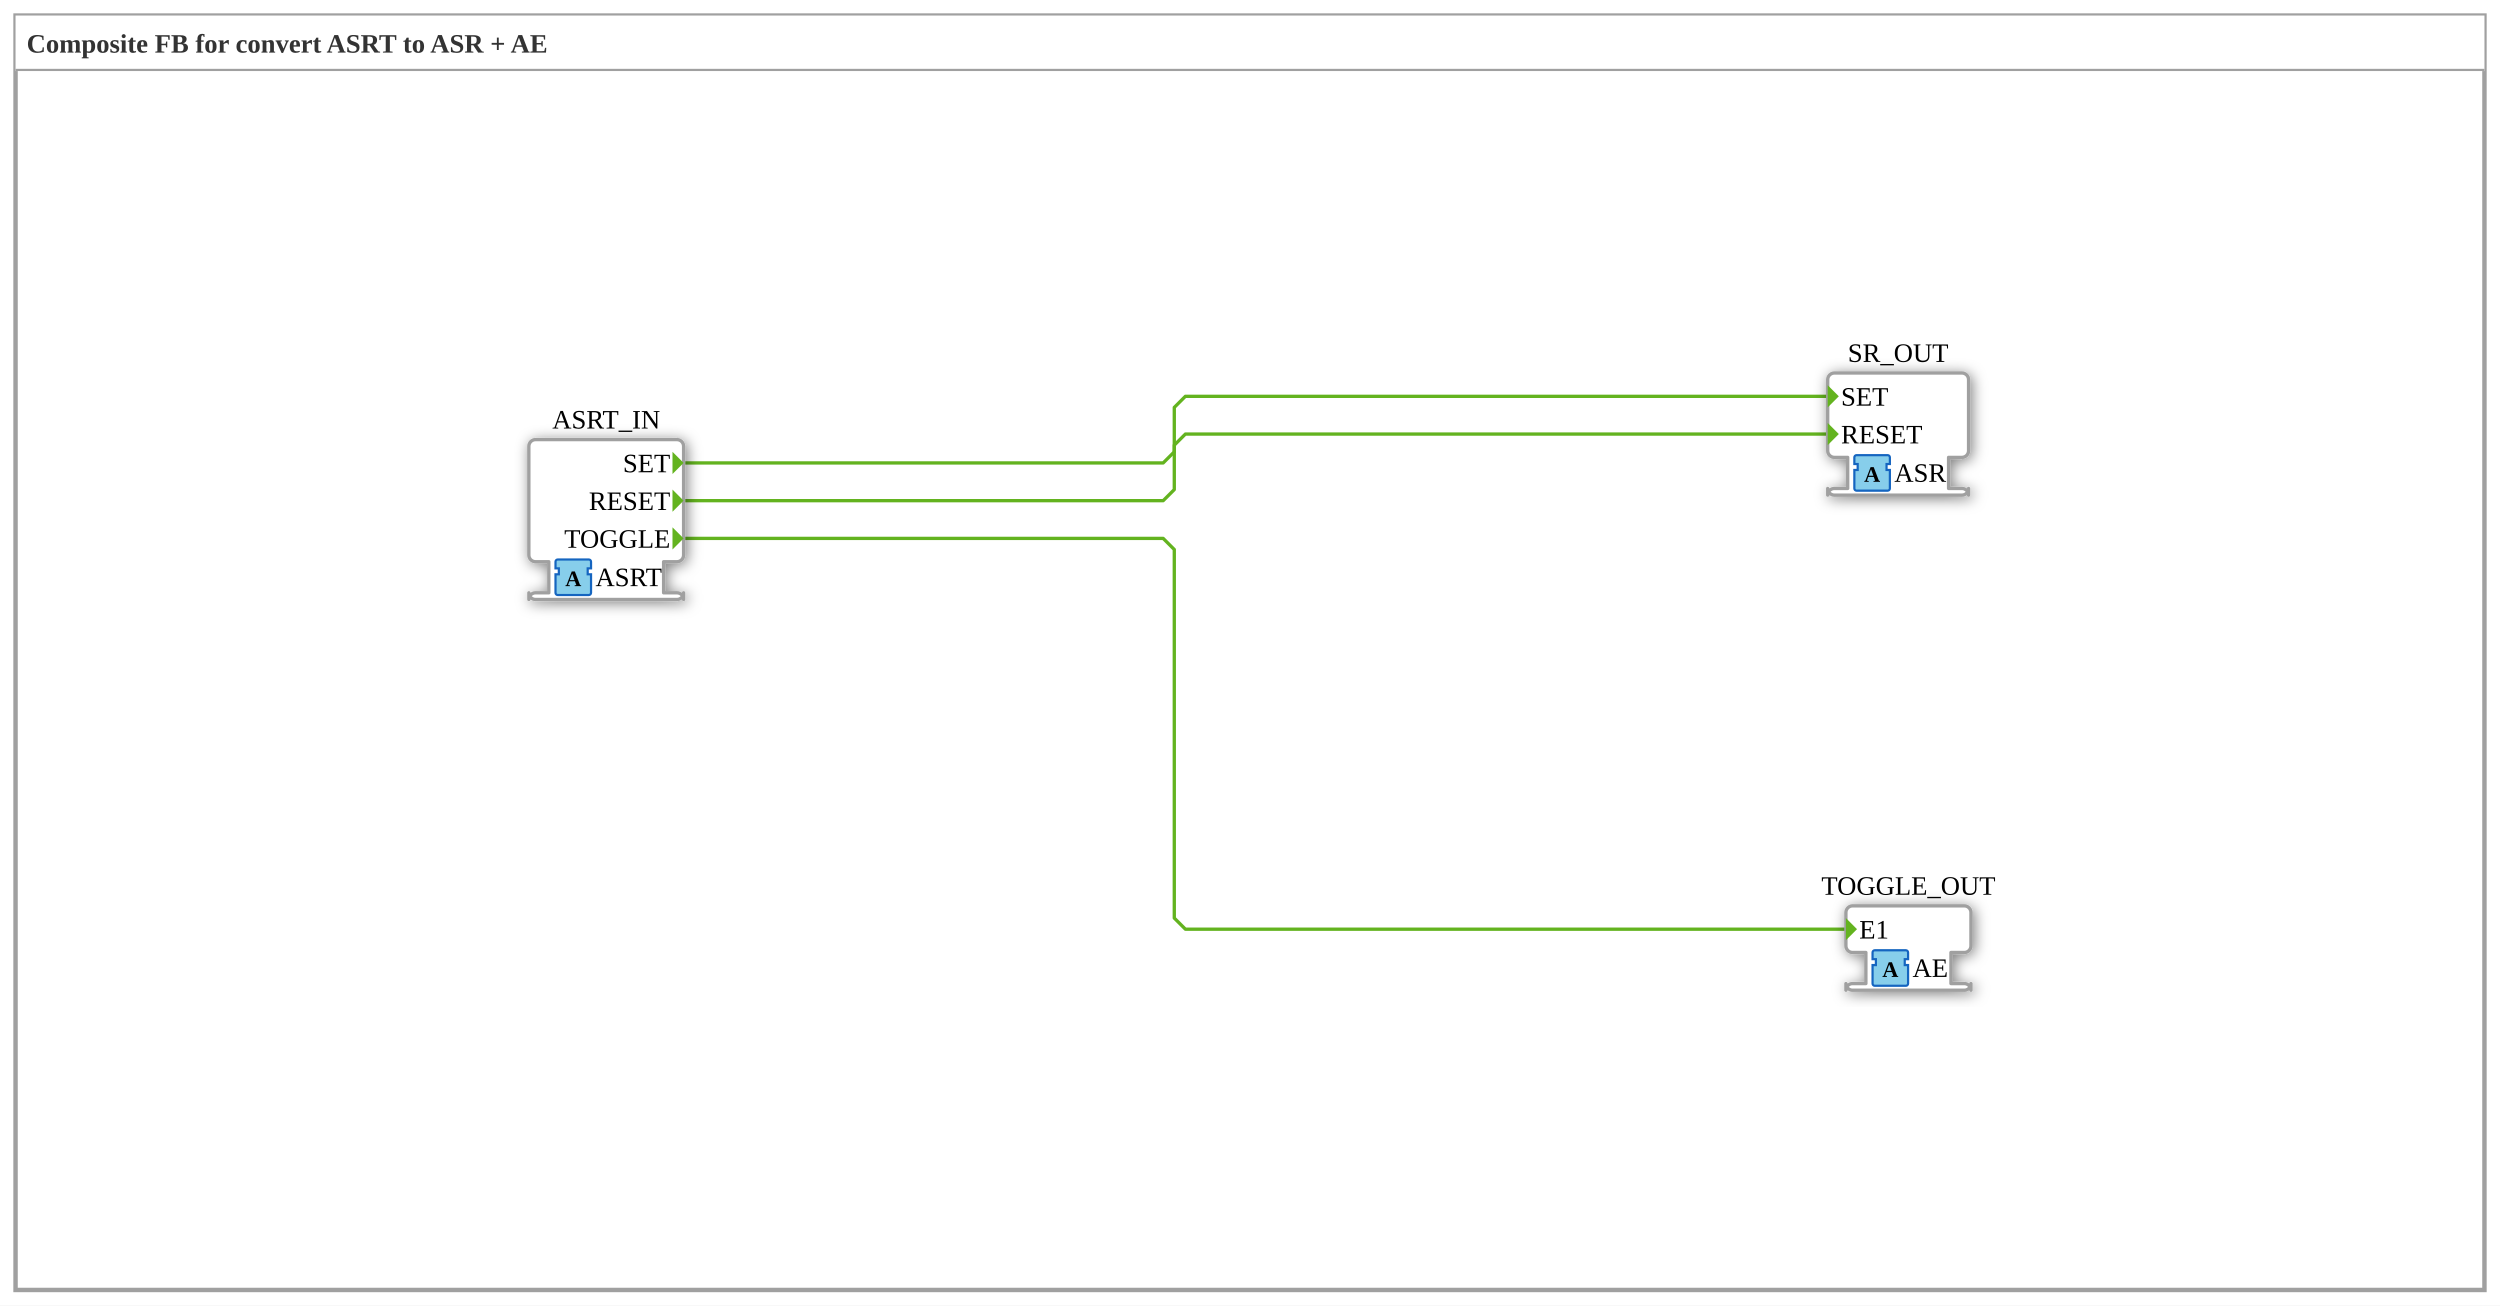
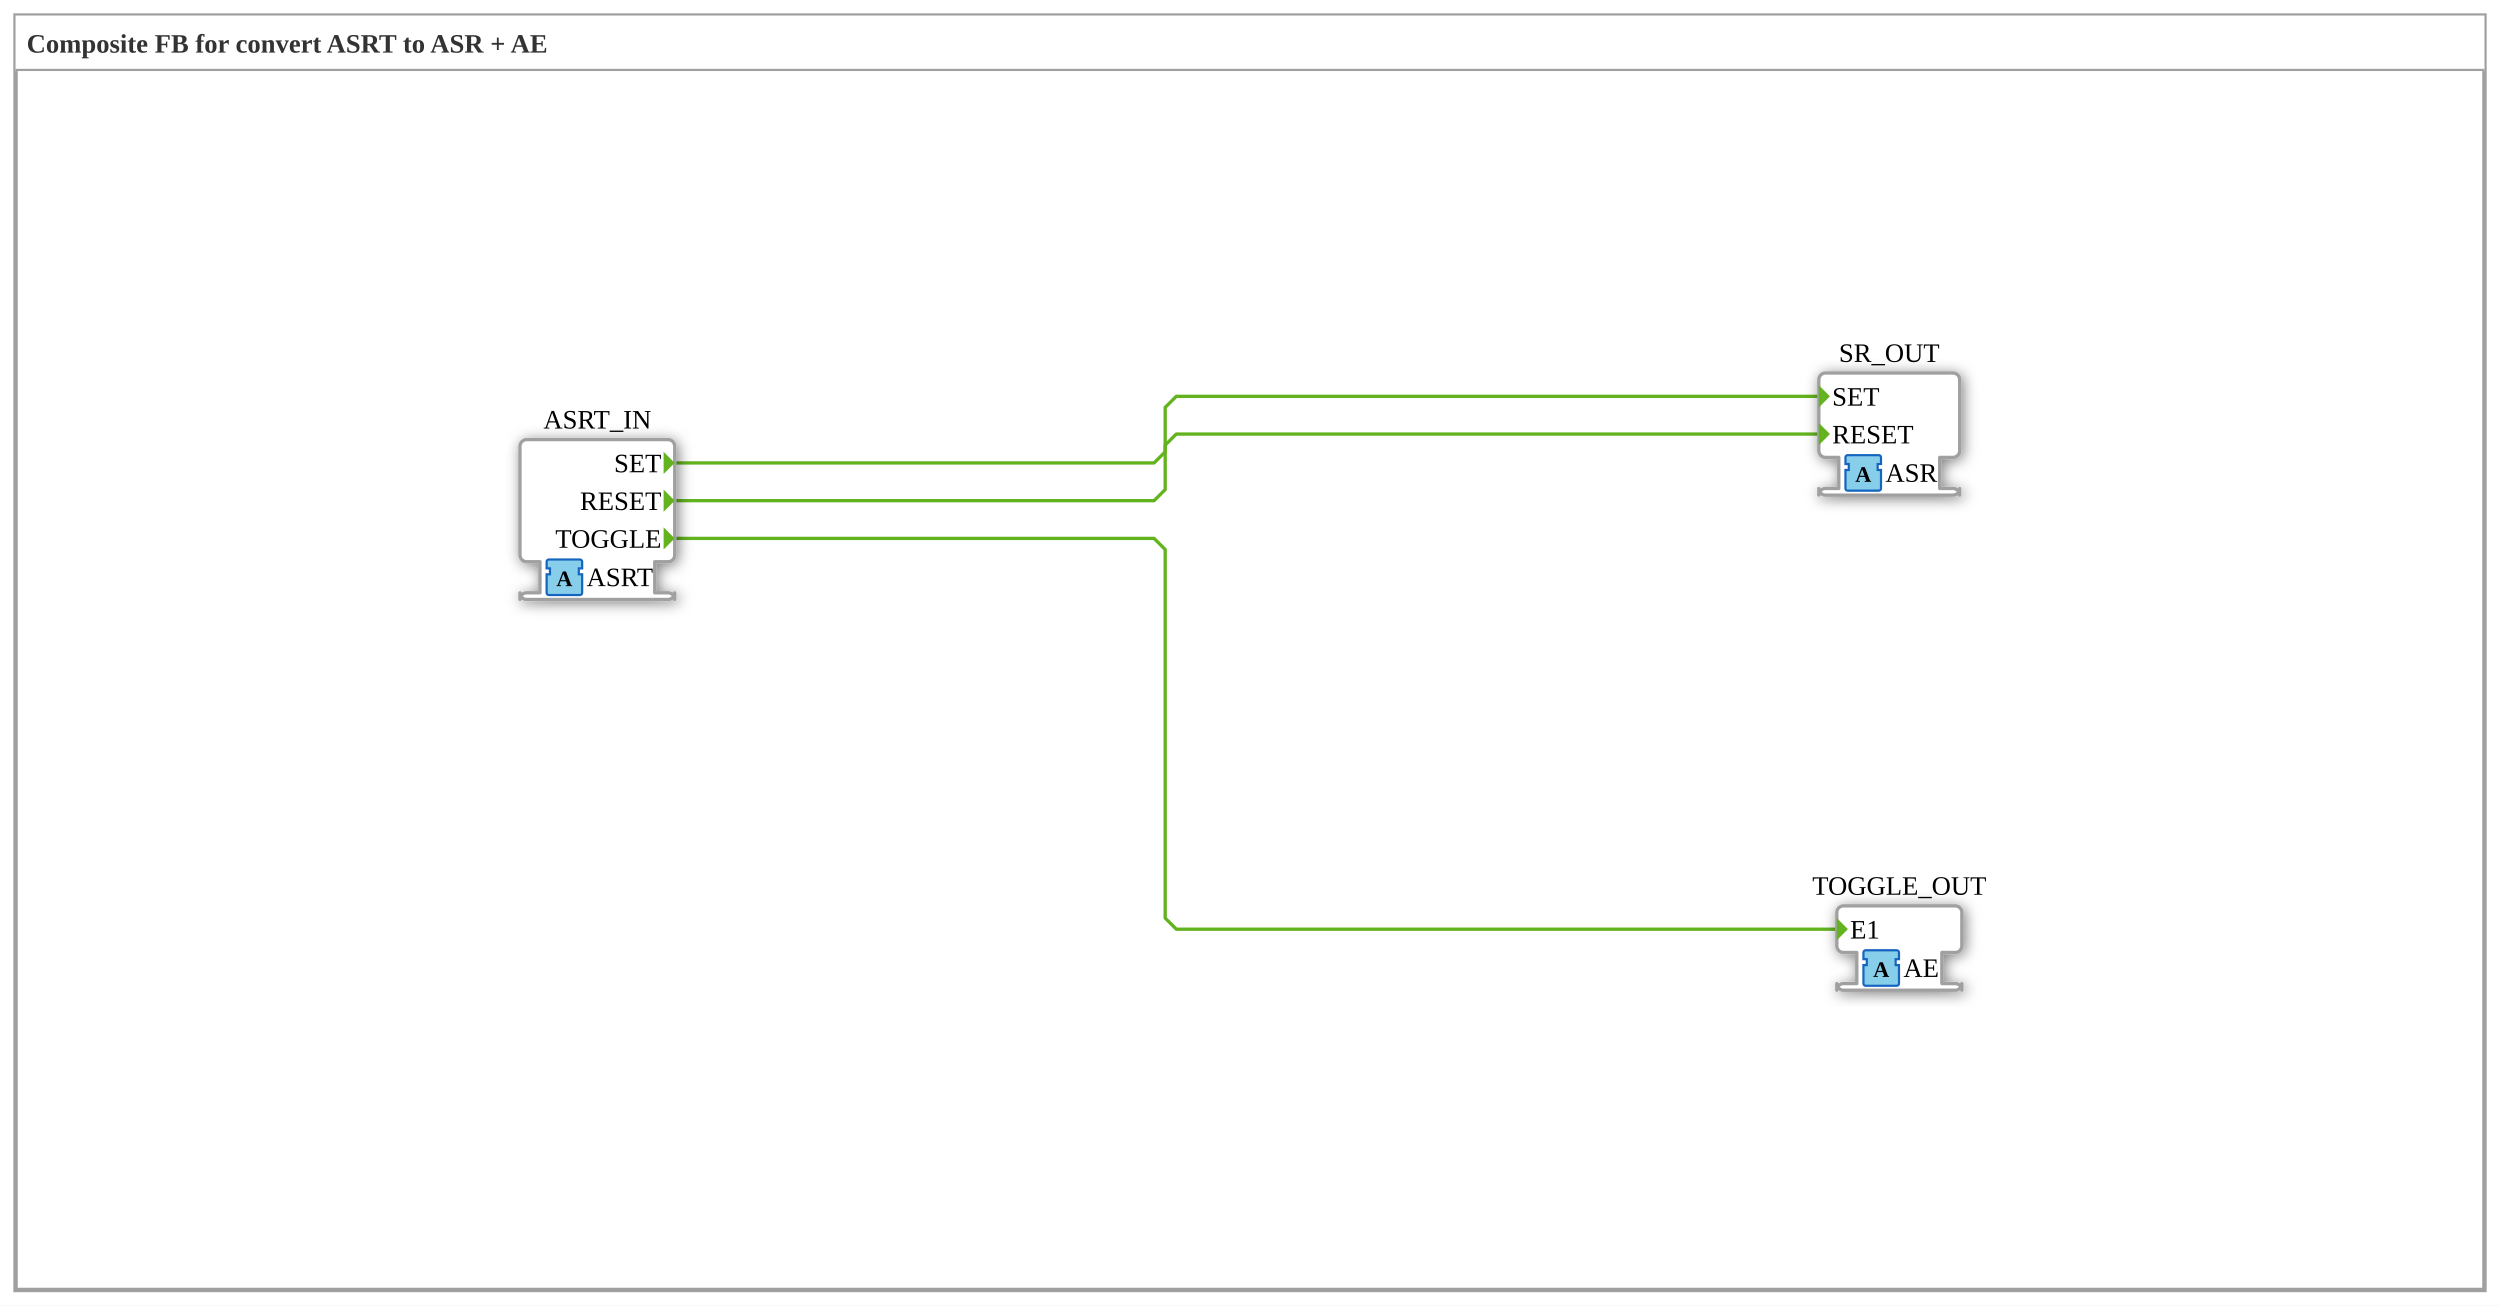
<svg xmlns="http://www.w3.org/2000/svg" viewBox="53.0 -93.0 1126.0 588.0" width="1126" height="588">
  <style>
    @font-face {
      font-family: "TGL 0-17_std";
      src: local("TGL 0-17_std"), url("../../../../../../_static/fonts/TGL-0-17_std.ttf") format("truetype");
      font-style: normal;
      font-weight: normal;
    }
    @font-face {
      font-family: "TGL 0-17";
      src: local("TGL 0-17"), local("TGL 0-17 alt"), url("../../../../../../_static/fonts/TGL-0-17_std.ttf") format("truetype");
      font-style: normal;
      font-weight: normal;
    }
    @font-face {
      font-family: "TGL 0-16_std";
      src: local("TGL 0-16_std"), url("../../../../../../_static/fonts/TGL-0-16_std.ttf") format("truetype");
      font-style: normal;
      font-weight: normal;
    }
    @font-face {
      font-family: "TGL 0-16";
      src: local("TGL 0-16"), url("../../../../../../_static/fonts/TGL-0-16_std.ttf") format("truetype");
      font-style: normal;
      font-weight: normal;
    }
  </style>
  <defs>
    <filter id="dropShadow" x="-20%" y="-20%" width="140%" height="140%">
      <feGaussianBlur in="SourceAlpha" stdDeviation="3" result="blur" />
      <feOffset in="blur" dx="1" dy="1" result="offsetBlur" />
      <feFlood flood-color="#000000" flood-opacity="0.5" result="shadowColor" />
      <feComposite in="shadowColor" in2="offsetBlur" operator="in" result="shadow" />
      <feMerge>
        <feMergeNode in="shadow" />
        <feMergeNode in="SourceGraphic" />
      </feMerge>
    </filter>
  </defs>
  <rect x="53.0" y="-93.0" width="1126.0" height="588.0" fill="white" />
  <rect x="60.0" y="-86.0" width="1112.0" height="574.0" fill="none" stroke="#A0A0A0" stroke-width="2" />
  <rect x="60.0" y="-86.0" width="1112.0" height="25.0" fill="white" stroke="none" />
  <line x1="60.0" y1="-61.5" x2="1172.0" y2="-61.5" stroke="#A0A0A0" stroke-width="1" />
  <text x="65.0" y="-69.3" font-family="'TGL 0-17_std', 'TGL 0-17', 'Times New Roman', Times, serif" font-size="12" font-weight="bold" fill="#333333">Composite FB for convert ASRT to ASR + AE</text>
  <g id="sidebars">
  </g>
  <g id="connections">
-     <polyline points="360.9,115.5 576.9,115.5 581.9,110.5 581.9,90.5 586.9,85.5 876.2,85.5" fill="none" stroke="#63B31F" stroke-width="1.5" stroke-linejoin="round" />
-     <polyline points="360.9,132.5 576.9,132.5 581.9,127.5 581.9,107.5 586.9,102.5 876.2,102.5" fill="none" stroke="#63B31F" stroke-width="1.5" stroke-linejoin="round" />
-     <polyline points="360.9,149.5 576.9,149.5 581.9,154.5 581.9,320.5 586.9,325.5 884.4,325.5" fill="none" stroke="#63B31F" stroke-width="1.5" stroke-linejoin="round" />
+     <polyline points="356.8,115.5 572.8,115.5 577.8,110.5 577.8,90.5 582.8,85.5 872.2,85.5" fill="none" stroke="#63B31F" stroke-width="1.5" stroke-linejoin="round" />
+     <polyline points="356.8,132.5 572.8,132.5 577.8,127.5 577.8,107.5 582.8,102.5 872.2,102.5" fill="none" stroke="#63B31F" stroke-width="1.5" stroke-linejoin="round" />
+     <polyline points="356.8,149.5 572.8,149.5 577.8,154.5 577.8,320.5 582.8,325.5 880.3,325.5" fill="none" stroke="#63B31F" stroke-width="1.5" stroke-linejoin="round" />
  </g>
  <g id="interface_ports">
  </g>
  <g id="instances">
-     <g id="fb_SR_OUT" transform="translate(876.2, 75.0)">
+     <g id="fb_SR_OUT" transform="translate(872.2, 75.0)">
      <path d="M 3 0             L 60.438 0             A 3 3 0 0 1 63.438 3             L 63.438 35             A 3 3 0 0 1 60.438 38             L 54.438 38             L 54.438 52             L 60.438 52             A 3 3 0 0 1 63.438 55             L 63.438 52             A 3 3 0 0 1 60.438 55             L 3 55             A 3 3 0 0 1 0 52             L 0 55             A 3 3 0 0 1 3 52             L 9 52             L 9 38             L 3 38             A 3 3 0 0 1 0 35             L 0 3             A 3 3 0 0 1 3 0             Z" fill="#FFFFFF" stroke="#A0A0A0" stroke-width="1.5" stroke-linejoin="round" filter="url(#dropShadow)" />
      <path d="M 13.0 37.0             L 27.0 37.0             A 1 1 0 0 1 28.0 38.0             L 28.0 41.0             L 26.5 41.0             L 26.5 43.667             L 28.0 43.667             L 28.0 52.0             A 1 1 0 0 1 27.0 53.0             L 13.0 53.0             A 1 1 0 0 1 12.0 52.0             L 12.0 43.667             L 13.5 43.667             L 13.5 41.0             L 12.0 41.0             L 12.0 38.0             A 1 1 0 0 1 13.0 37.0             Z" fill="#87CEEB" stroke="#1565C0" stroke-width="1" />
      <text x="20.0" y="49.0" font-family="'TGL 0-17_std', 'TGL 0-17', 'Times New Roman', Times, serif" font-size="10" font-weight="bold" fill="#000000" text-anchor="middle">A</text>
      <text x="30.0" y="49.0" font-family="'TGL 0-16_std', 'TGL 0-16', 'Times New Roman', Times, serif" font-size="12" fill="#000000">ASR</text>
      <polygon points="0,5.5 5,10.5 0,15.5" fill="#63B31F" />
      <text x="6" y="14.7" font-family="'TGL 0-17_std', 'TGL 0-17', 'Times New Roman', Times, serif" font-size="12" fill="#000000">SET</text>
      <polygon points="0,22.5 5,27.5 0,32.5" fill="#63B31F" />
      <text x="6" y="31.7" font-family="'TGL 0-17_std', 'TGL 0-17', 'Times New Roman', Times, serif" font-size="12" fill="#000000">RESET</text>
      <text x="31.719" y="-5" font-family="'TGL 0-17_std', 'TGL 0-17', 'Times New Roman', Times, serif" font-size="12" fill="#000000" text-anchor="middle">SR_OUT</text>
    </g>
-     <g id="fb_TOGGLE_OUT" transform="translate(884.4, 315.0)">
+     <g id="fb_TOGGLE_OUT" transform="translate(880.3, 315.0)">
      <path d="M 3 0             L 53.312 0             A 3 3 0 0 1 56.312 3             L 56.312 18             A 3 3 0 0 1 53.312 21             L 47.312 21             L 47.312 35             L 53.312 35             A 3 3 0 0 1 56.312 38             L 56.312 35             A 3 3 0 0 1 53.312 38             L 3 38             A 3 3 0 0 1 0 35             L 0 38             A 3 3 0 0 1 3 35             L 9 35             L 9 21             L 3 21             A 3 3 0 0 1 0 18             L 0 3             A 3 3 0 0 1 3 0             Z" fill="#FFFFFF" stroke="#A0A0A0" stroke-width="1.5" stroke-linejoin="round" filter="url(#dropShadow)" />
      <path d="M 13.0 20.0             L 27.0 20.0             A 1 1 0 0 1 28.0 21.0             L 28.0 24.0             L 26.5 24.0             L 26.5 26.667             L 28.0 26.667             L 28.0 35.0             A 1 1 0 0 1 27.0 36.0             L 13.0 36.0             A 1 1 0 0 1 12.0 35.0             L 12.0 26.667             L 13.5 26.667             L 13.5 24.0             L 12.0 24.0             L 12.0 21.0             A 1 1 0 0 1 13.0 20.0             Z" fill="#87CEEB" stroke="#1565C0" stroke-width="1" />
      <text x="20.0" y="32.0" font-family="'TGL 0-17_std', 'TGL 0-17', 'Times New Roman', Times, serif" font-size="10" font-weight="bold" fill="#000000" text-anchor="middle">A</text>
      <text x="30.0" y="32.0" font-family="'TGL 0-16_std', 'TGL 0-16', 'Times New Roman', Times, serif" font-size="12" fill="#000000">AE</text>
      <polygon points="0,5.5 5,10.5 0,15.5" fill="#63B31F" />
      <text x="6" y="14.7" font-family="'TGL 0-17_std', 'TGL 0-17', 'Times New Roman', Times, serif" font-size="12" fill="#000000">E1</text>
      <text x="28.156" y="-5" font-family="'TGL 0-17_std', 'TGL 0-17', 'Times New Roman', Times, serif" font-size="12" fill="#000000" text-anchor="middle">TOGGLE_OUT</text>
    </g>
-     <g id="fb_ASRT_IN" transform="translate(291.2, 105.0)">
+     <g id="fb_ASRT_IN" transform="translate(287.2, 105.0)">
      <path d="M 3 0             L 66.688 0             A 3 3 0 0 1 69.688 3             L 69.688 52             A 3 3 0 0 1 66.688 55             L 60.688 55             L 60.688 69             L 66.688 69             A 3 3 0 0 1 69.688 72             L 69.688 69             A 3 3 0 0 1 66.688 72             L 3 72             A 3 3 0 0 1 0 69             L 0 72             A 3 3 0 0 1 3 69             L 9 69             L 9 55             L 3 55             A 3 3 0 0 1 0 52             L 0 3             A 3 3 0 0 1 3 0             Z" fill="#FFFFFF" stroke="#A0A0A0" stroke-width="1.5" stroke-linejoin="round" filter="url(#dropShadow)" />
      <path d="M 13.0 54.0             L 27.0 54.0             A 1 1 0 0 1 28.0 55.0             L 28.0 58.0             L 26.5 58.0             L 26.5 60.667             L 28.0 60.667             L 28.0 69.0             A 1 1 0 0 1 27.0 70.0             L 13.0 70.0             A 1 1 0 0 1 12.0 69.0             L 12.0 60.667             L 13.5 60.667             L 13.5 58.0             L 12.0 58.0             L 12.0 55.0             A 1 1 0 0 1 13.0 54.0             Z" fill="#87CEEB" stroke="#1565C0" stroke-width="1" />
      <text x="20.0" y="66.0" font-family="'TGL 0-17_std', 'TGL 0-17', 'Times New Roman', Times, serif" font-size="10" font-weight="bold" fill="#000000" text-anchor="middle">A</text>
      <text x="30.0" y="66.0" font-family="'TGL 0-16_std', 'TGL 0-16', 'Times New Roman', Times, serif" font-size="12" fill="#000000">ASRT</text>
      <polygon points="64.688,5.5 69.688,10.5 64.688,15.5" fill="#63B31F" />
      <text x="63.688" y="14.7" font-family="'TGL 0-17_std', 'TGL 0-17', 'Times New Roman', Times, serif" font-size="12" fill="#000000" text-anchor="end">SET</text>
      <polygon points="64.688,22.5 69.688,27.5 64.688,32.5" fill="#63B31F" />
      <text x="63.688" y="31.7" font-family="'TGL 0-17_std', 'TGL 0-17', 'Times New Roman', Times, serif" font-size="12" fill="#000000" text-anchor="end">RESET</text>
      <polygon points="64.688,39.5 69.688,44.5 64.688,49.5" fill="#63B31F" />
      <text x="63.688" y="48.7" font-family="'TGL 0-17_std', 'TGL 0-17', 'Times New Roman', Times, serif" font-size="12" fill="#000000" text-anchor="end">TOGGLE</text>
      <text x="34.844" y="-5" font-family="'TGL 0-17_std', 'TGL 0-17', 'Times New Roman', Times, serif" font-size="12" fill="#000000" text-anchor="middle">ASRT_IN</text>
    </g>
  </g>
</svg>
